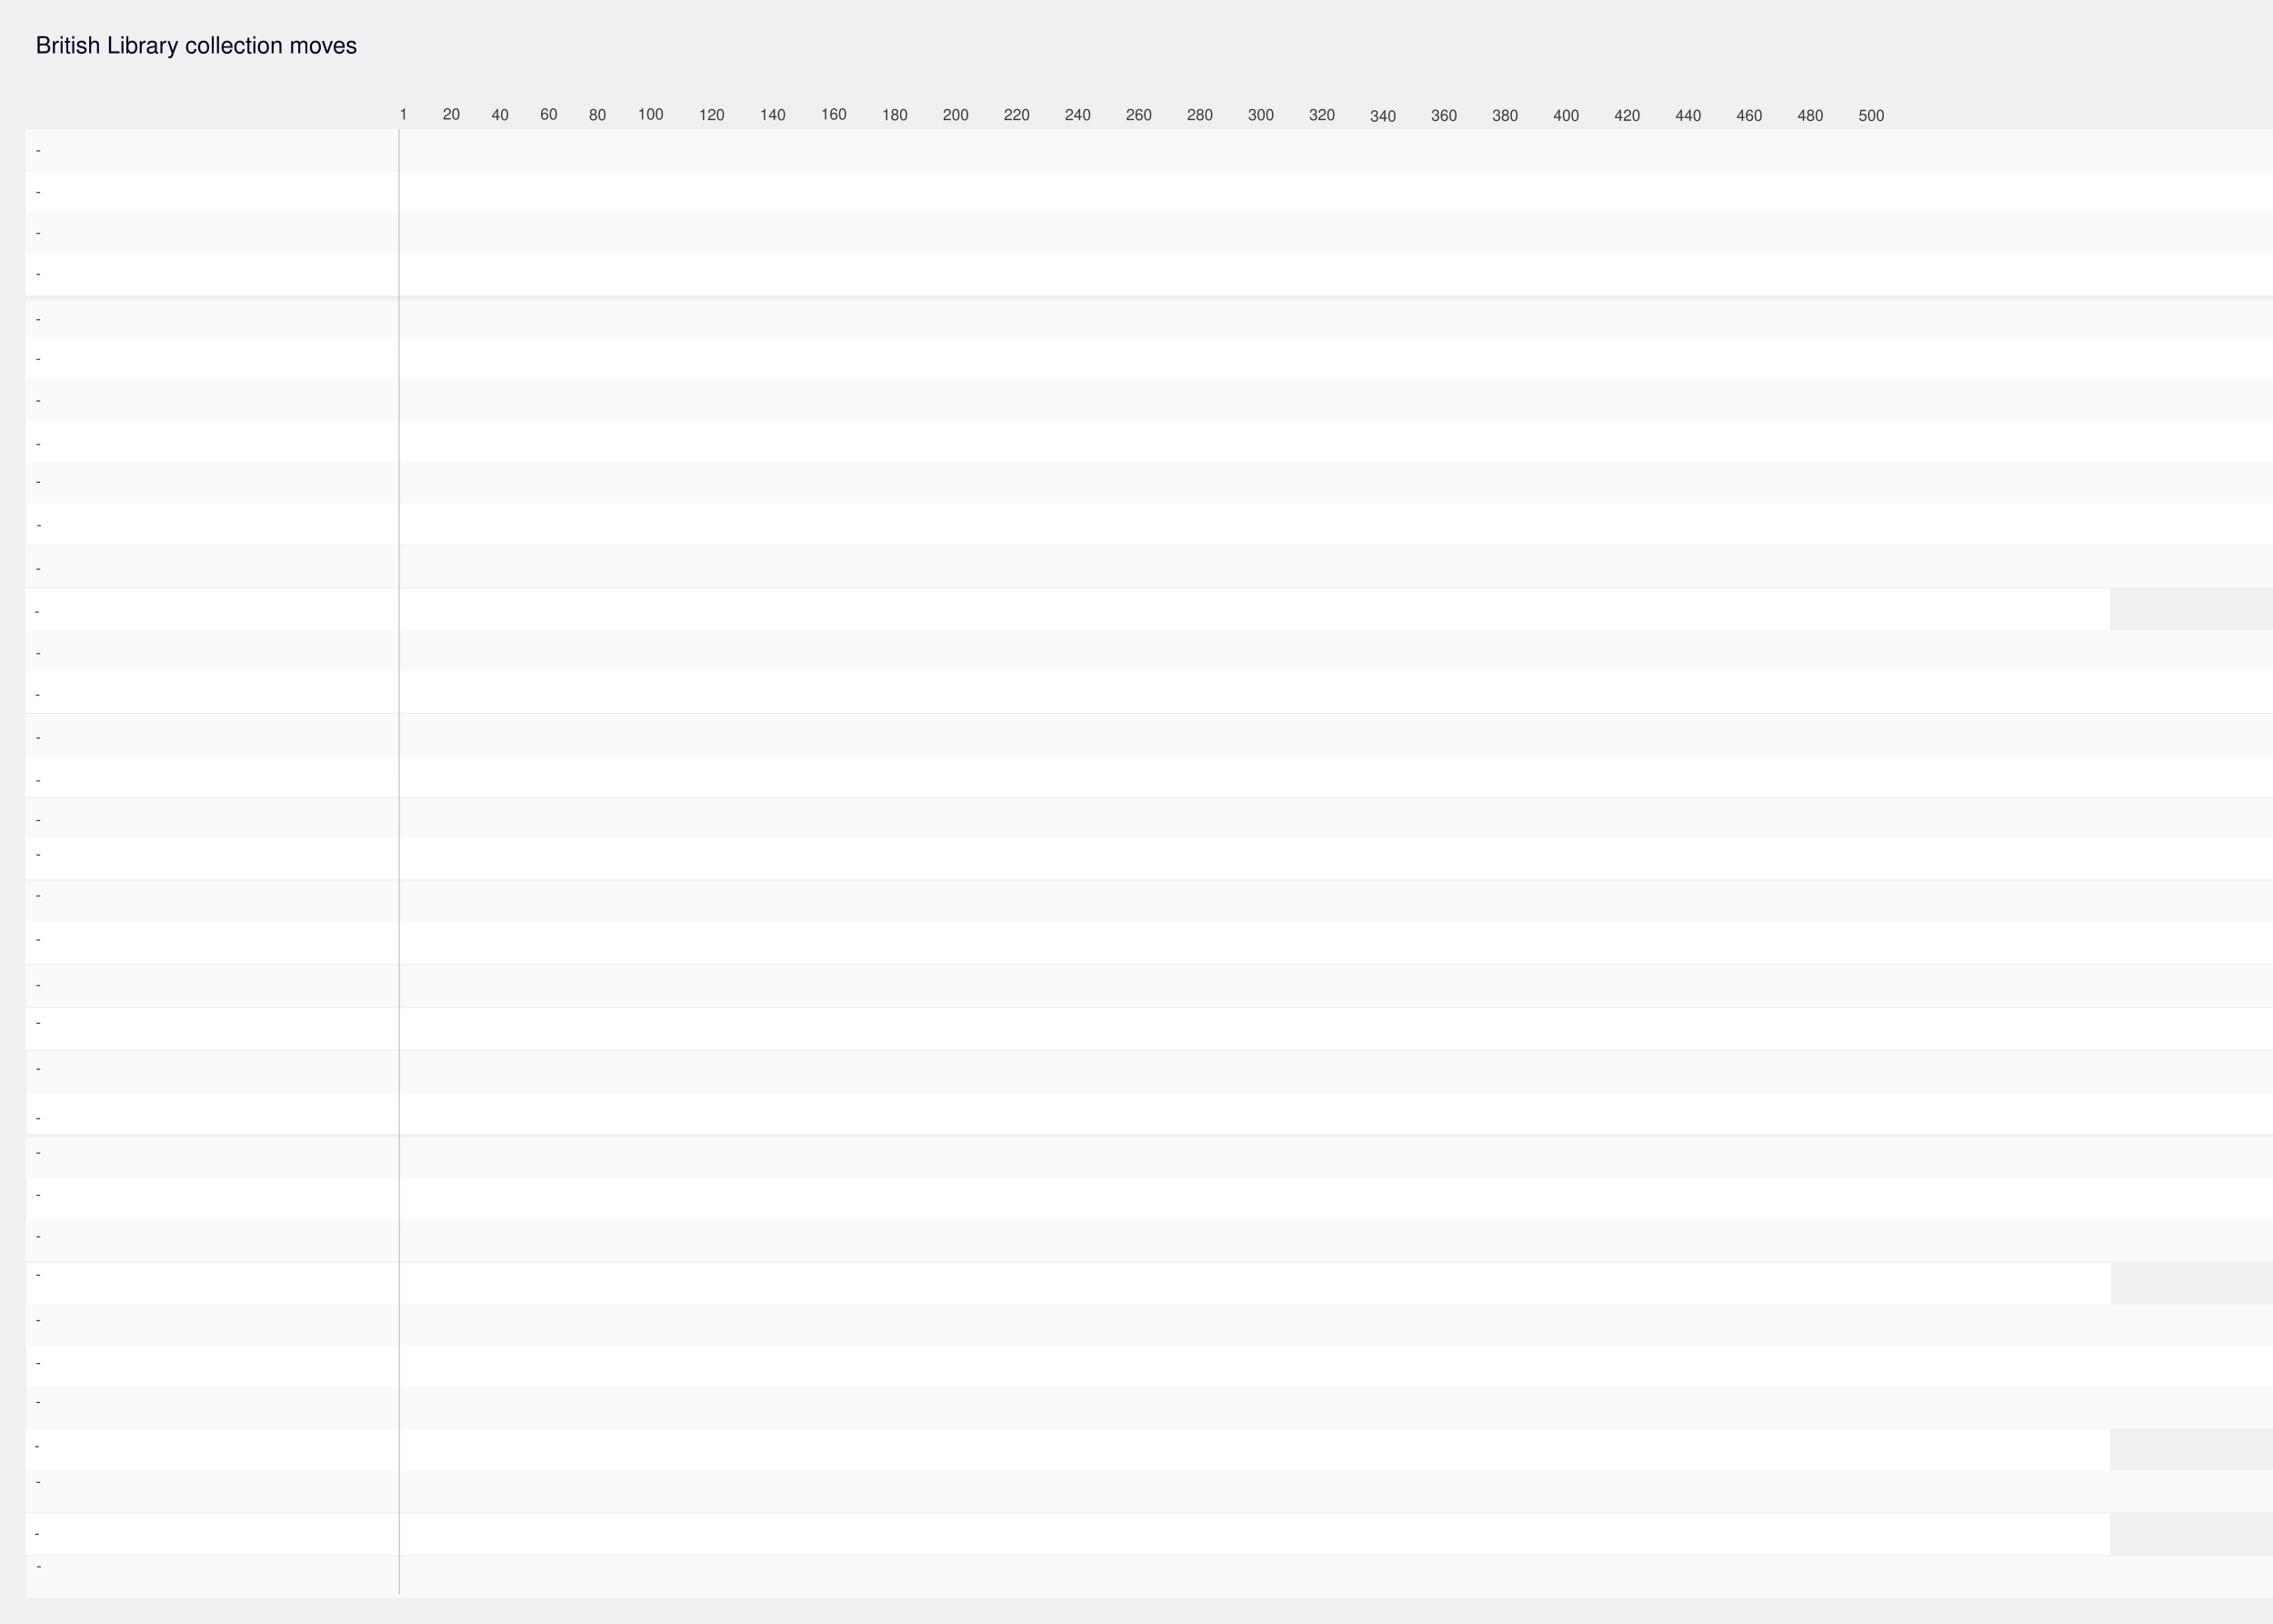
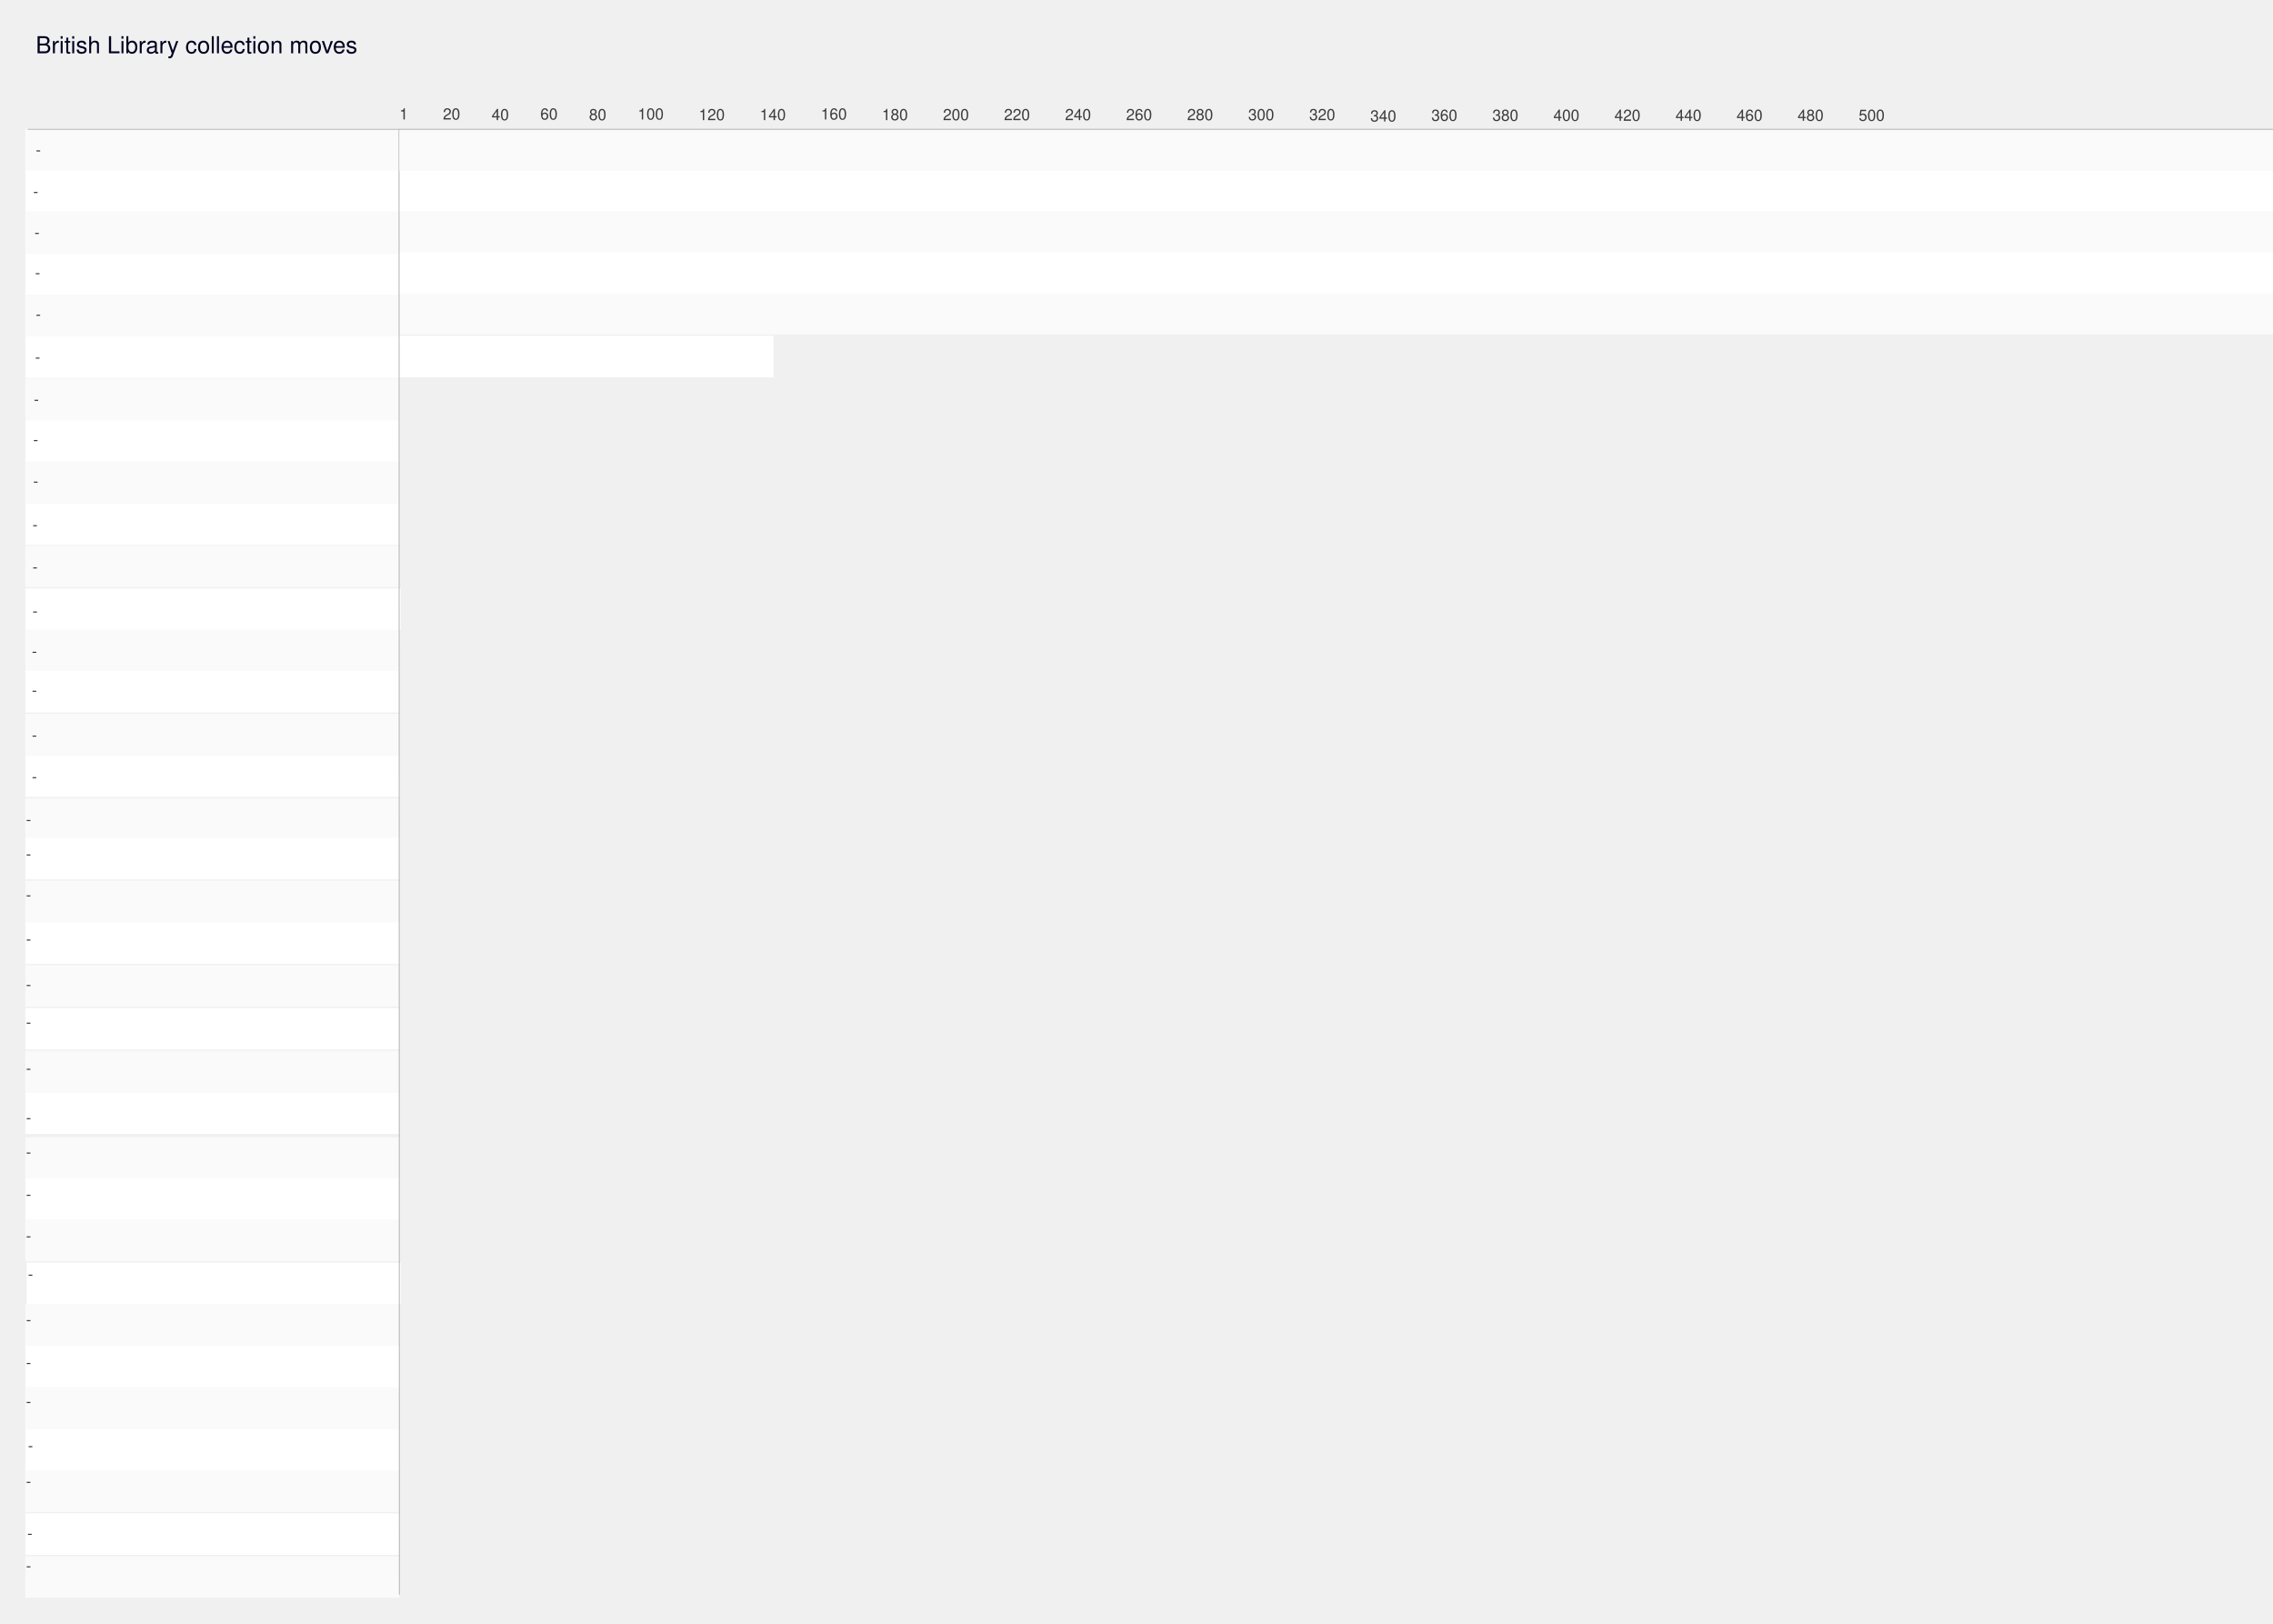
<svg xmlns="http://www.w3.org/2000/svg" width="3500px" height="2500px" viewBox="0 0 3500 2500" version="1.1">
  <g id="Desktop-HD" stroke="none" stroke-width="1" fill="none" fill-rule="evenodd">
-     <line x1="43" y1="199" x2="6853" y2="199" id="Line" stroke="#979797" stroke-linecap="square" />
-     <g id="Group_1" transform="translate(39, 198)">
-       <rect id="Rectangle" fill="#FAFAFA" x="0" y="0" width="6810" height="64" />
-       <text id="move_1" font-family="Helvetica-Light, Helvetica" font-size="24" font-weight="300" fill="#3B3B3B">
-         <tspan x="16" y="41">-</tspan>
-       </text>
-     </g>
-     <g id="Group-2" transform="translate(39, 263)">
-       <rect id="Rectangle-Copy" fill="#FFFFFF" x="0" y="0" width="6810" height="64" />
-       <text id="move_2" font-family="Helvetica-Light, Helvetica" font-size="24" font-weight="300" fill="#3B3B3B">
-         <tspan x="16" y="40">-</tspan>
-       </text>
-     </g>
-     <g id="Group-3" transform="translate(39, 327)">
-       <rect id="Rectangle-Copy-2" fill="#FAFAFA" x="0" y="0" width="6810" height="64" />
-       <text id="move_3" font-family="Helvetica-Light, Helvetica" font-size="24" font-weight="300" fill="#3B3B3B">
-         <tspan x="16" y="39">-</tspan>
-       </text>
-     </g>
-     <g id="Group-4" transform="translate(39, 391)">
-       <rect id="Rectangle-Copy-3" fill="#FFFFFF" x="0" y="0" width="6810" height="64" />
-       <text id="move_4" font-family="Helvetica-Light, Helvetica" font-size="24" font-weight="300" fill="#3B3B3B">
-         <tspan x="16" y="38">-</tspan>
-       </text>
-     </g>
-     <g id="Group_5" transform="translate(39, 463)">
-       <rect id="Rectangle-Copy-4" fill="#FAFAFA" x="0" y="0" width="6810" height="64" />
-       <text id="move_5" font-family="Helvetica-Light, Helvetica" font-size="24" font-weight="300" fill="#3B3B3B">
-         <tspan x="16" y="36">-</tspan>
-       </text>
-     </g>
-     <g id="Group_6" transform="translate(39, 519)">
-       <rect id="Rectangle-Copy-5" fill="#FFFFFF" x="0" y="0" width="6810" height="64" />
-       <text id="move_6" font-family="Helvetica-Light, Helvetica" font-size="24" font-weight="300" fill="#3B3B3B">
-         <tspan x="16" y="41">-</tspan>
-       </text>
-     </g>
-     <g id="Group_7" transform="translate(39, 583)">
-       <rect id="Rectangle-Copy-8" fill="#FAFAFA" x="0" y="0" width="6810" height="64" />
-       <text id="move_7" font-family="Helvetica-Light, Helvetica" font-size="24" font-weight="300" fill="#3B3B3B">
-         <tspan x="16" y="41">-</tspan>
-       </text>
-     </g>
-     <g id="Group_8" transform="translate(39, 647)">
-       <rect id="Rectangle-Copy-7" fill="#FFFFFF" x="0" y="0" width="6810" height="64" />
-       <text id="move_8" font-family="Helvetica-Light, Helvetica" font-size="24" font-weight="300" fill="#3B3B3B">
-         <tspan x="16" y="44">-</tspan>
-       </text>
-     </g>
-     <g id="Group_9" transform="translate(39, 711)">
-       <rect id="Rectangle-Copy-10" fill="#FAFAFA" x="0" y="0" width="6810" height="64" />
-       <text id="move_9" font-family="Helvetica-Light, Helvetica" font-size="24" font-weight="300" fill="#3B3B3B">
-         <tspan x="16" y="38">-</tspan>
-       </text>
-     </g>
-     <g id="Group_10" transform="translate(40, 775)">
-       <rect id="Rectangle-Copy-9" fill="#FFFFFF" x="0" y="-5.68434189e-14" width="6810" height="64" />
-       <text id="move_10" font-family="Helvetica-Light, Helvetica" font-size="24" font-weight="300" fill="#3B3B3B">
-         <tspan x="16" y="41">-</tspan>
-       </text>
-     </g>
-     <g id="Group_11" transform="translate(39, 840)">
-       <rect id="Rectangle-Copy-10" fill="#FAFAFA" x="0" y="0" width="6810" height="64" />
-       <text id="move_11" font-family="Helvetica-Light, Helvetica" font-size="24" font-weight="300" fill="#3B3B3B">
-         <tspan x="16" y="43">-</tspan>
-       </text>
-     </g>
-     <g id="Group_12" transform="translate(39, 906)">
-       <rect id="Rectangle-Copy-9" fill="#FFFFFF" x="0" y="0" width="3210" height="64" />
-       <text id="move_12" font-family="Helvetica-Light, Helvetica" font-size="24" font-weight="300" fill="#3B3B3B">
-         <tspan x="14" y="43">-</tspan>
-       </text>
-     </g>
-     <g id="Group_13" transform="translate(39, 970)">
-       <rect id="Rectangle-Copy-10" fill="#FAFAFA" x="0" y="-5.68434189e-14" width="6810" height="64" />
-       <text id="move_13" font-family="Helvetica-Light, Helvetica" font-size="24" font-weight="300" fill="#3B3B3B">
-         <tspan x="16" y="43">-</tspan>
-       </text>
-     </g>
-     <g id="Group_14" transform="translate(39, 1033)">
-       <rect id="Rectangle-Copy-9" fill="#FFFFFF" x="0" y="1.13686838e-13" width="6810" height="64" />
-       <text id="move_14" font-family="Helvetica-Light, Helvetica" font-size="24" font-weight="300" fill="#3B3B3B">
-         <tspan x="15" y="44">-</tspan>
-       </text>
-     </g>
-     <g id="Group_15" transform="translate(39, 1099)">
-       <rect id="Rectangle-Copy-10" fill="#FAFAFA" x="0" y="0" width="6810" height="64" />
-       <text id="move_15" font-family="Helvetica-Light, Helvetica" font-size="24" font-weight="300" fill="#3B3B3B">
-         <tspan x="16" y="44">-</tspan>
-       </text>
-     </g>
-     <g id="Group_16" transform="translate(39, 1163)">
-       <rect id="Rectangle-Copy-9" fill="#FFFFFF" x="0" y="0" width="6810" height="64" />
-       <text id="move_16" font-family="Helvetica-Light, Helvetica" font-size="24" font-weight="300" fill="#3B3B3B">
-         <tspan x="16" y="46">-</tspan>
-       </text>
-     </g>
-     <g id="Group_17" transform="translate(39, 1229)">
-       <rect id="Rectangle-Copy-10" fill="#FAFAFA" x="0" y="0" width="6810" height="64" />
-       <text id="move_17" font-family="Helvetica-Light, Helvetica" font-size="24" font-weight="300" fill="#3B3B3B">
-         <tspan x="16" y="41">-</tspan>
-       </text>
-     </g>
-     <g id="Group_18" transform="translate(39, 1290)">
-       <rect id="Rectangle-Copy-9" fill="#FFFFFF" x="0" y="0" width="6810" height="64" />
-       <text id="move_18" font-family="Helvetica-Light, Helvetica" font-size="24" font-weight="300" fill="#3B3B3B">
-         <tspan x="16" y="33">-</tspan>
-       </text>
-     </g>
-     <g id="Group_19" transform="translate(39, 1356)">
-       <rect id="Rectangle-Copy-10" fill="#FAFAFA" x="0" y="0" width="6810" height="64" />
-       <text id="move_19" font-family="Helvetica-Light, Helvetica" font-size="24" font-weight="300" fill="#3B3B3B">
-         <tspan x="16" y="30">-</tspan>
-       </text>
-     </g>
-     <g id="Group_20" transform="translate(39, 1420)">
-       <rect id="Rectangle-Copy-11" fill="#FFFFFF" x="0" y="0" width="6810" height="64" />
-       <text id="move_20" font-family="Helvetica-Light, Helvetica" font-size="24" font-weight="300" fill="#3B3B3B">
-         <tspan x="16" y="34">-</tspan>
-       </text>
-     </g>
-     <g id="Group_21" transform="translate(39, 1486)">
-       <rect id="Rectangle-Copy-12" fill="#FAFAFA" x="0" y="-1.13686838e-13" width="6810" height="64" />
-       <text id="move_21" font-family="Helvetica-Light, Helvetica" font-size="24" font-weight="300" fill="#3B3B3B">
-         <tspan x="16" y="38">-</tspan>
-       </text>
-     </g>
-     <g id="Group_22" transform="translate(39, 1552)">
-       <rect id="Rectangle-Copy-13" fill="#FFFFFF" x="0" y="0" width="6810" height="64" />
-       <text id="move_22" font-family="Helvetica-Light, Helvetica" font-size="24" font-weight="300" fill="#3B3B3B">
-         <tspan x="16" y="30">-</tspan>
-       </text>
-     </g>
-     <g id="Group-24" transform="translate(41, 1618)">
-       <rect id="Rectangle-Copy-14" fill="#FAFAFA" x="0" y="0" width="6810" height="64" />
-       <text id="move_23" font-family="Helvetica-Light, Helvetica" font-size="24" font-weight="300" fill="#3B3B3B">
-         <tspan x="14" y="35">-</tspan>
-       </text>
-     </g>
-     <g id="Group-26" transform="translate(39, 1751)">
-       <rect id="Rectangle-Copy-10" fill="#FAFAFA" x="0" y="0" width="6810" height="64" />
-       <text id="move_25" font-family="Helvetica-Light, Helvetica" font-size="24" font-weight="300" fill="#3B3B3B">
-         <tspan x="16" y="31">-</tspan>
-       </text>
-     </g>
-     <g id="Group-25" transform="translate(41, 1682)">
-       <rect id="Rectangle-Copy-9" fill="#FFFFFF" x="0" y="0" width="6810" height="64" />
-       <text id="move_24" font-family="Helvetica-Light, Helvetica" font-size="24" font-weight="300" fill="#3B3B3B">
-         <tspan x="14" y="47">-</tspan>
-       </text>
-     </g>
-     <g id="Group-28" transform="translate(39, 1878)">
-       <rect id="Rectangle-Copy-10" fill="#FAFAFA" x="0" y="-1.13686838e-13" width="6810" height="64" />
-       <text id="move_27" font-family="Helvetica-Light, Helvetica" font-size="24" font-weight="300" fill="#3B3B3B">
-         <tspan x="16" y="33">-</tspan>
-       </text>
-     </g>
-     <g id="Group-27" transform="translate(41, 1814)">
-       <rect id="Rectangle-Copy-9" fill="#FFFFFF" x="0" y="0" width="6810" height="64" />
-       <text id="move_26" font-family="Helvetica-Light, Helvetica" font-size="24" font-weight="300" fill="#3B3B3B">
-         <tspan x="14" y="33">-</tspan>
-       </text>
-     </g>
-     <g id="Group-30" transform="translate(39, 2008)">
-       <rect id="Rectangle-Copy-10" fill="#FAFAFA" x="0" y="0" width="6810" height="64" />
-       <text id="move_29" font-family="Helvetica-Light, Helvetica" font-size="24" font-weight="300" fill="#3B3B3B">
-         <tspan x="16" y="32">-</tspan>
-       </text>
-     </g>
-     <g id="Group-29" transform="translate(41, 1944)">
-       <rect id="Rectangle-Copy-9" fill="#FFFFFF" x="0" y="-1.13686838e-13" width="3210" height="64" />
-       <text id="move_28" font-family="Helvetica-Light, Helvetica" font-size="24" font-weight="300" fill="#3B3B3B">
-         <tspan x="14" y="26">-</tspan>
-       </text>
-     </g>
-     <g id="Group-32" transform="translate(41, 2136)">
-       <rect id="Rectangle-Copy-16" fill="#FAFAFA" x="0" y="0" width="6810" height="64" />
-       <text id="move_31" font-family="Helvetica-Light, Helvetica" font-size="24" font-weight="300" fill="#3B3B3B">
-         <tspan x="14" y="30">-</tspan>
-       </text>
-     </g>
-     <g id="Group-36" transform="translate(39, 2264)">
-       <rect id="Rectangle-Copy-18" fill="#FAFAFA" x="0" y="0" width="6810" height="64" />
-       <text id="move_33" font-family="Helvetica-Light, Helvetica" font-size="24" font-weight="300" fill="#3B3B3B">
-         <tspan x="16" y="25">-</tspan>
-       </text>
-     </g>
-     <g id="Group-31" transform="translate(41, 2072)">
-       <rect id="Rectangle-Copy-15" fill="#FFFFFF" x="0" y="1.13686838e-13" width="6810" height="64" />
-       <text id="move_30" font-family="Helvetica-Light, Helvetica" font-size="24" font-weight="300" fill="#3B3B3B">
-         <tspan x="14" y="34">-</tspan>
-       </text>
-     </g>
-     <g id="Group-34" transform="translate(41, 2396)">
-       <rect id="Rectangle-Copy-20" fill="#FAFAFA" x="0" y="0" width="6810" height="64" />
-       <text id="move_35" font-family="Helvetica-Light, Helvetica" font-size="24" font-weight="300" fill="#3B3B3B">
-         <tspan x="15" y="23">-</tspan>
-       </text>
-     </g>
-     <g id="Group-33" transform="translate(39, 2200)">
-       <rect id="Rectangle-Copy-17" fill="#FFFFFF" x="0" y="0" width="3210" height="64" />
-       <text id="move_32" font-family="Helvetica-Light, Helvetica" font-size="24" font-weight="300" fill="#3B3B3B">
-         <tspan x="14" y="34">-</tspan>
-       </text>
-     </g>
-     <g id="Group-33-Copy" transform="translate(39, 2330)">
-       <rect id="Rectangle-Copy-17" fill="#FFFFFF" x="0" y="0" width="3210" height="64" />
-       <text id="move_34" font-family="Helvetica-Light, Helvetica" font-size="24" font-weight="300" fill="#3B3B3B">
-         <tspan x="14" y="39">-</tspan>
+     <g id="sticky" transform="translate(39, 198)">
+       <polygon id="Rectangle-Copy" fill="#FFFFFF" points="0 64 576 64 576 128 0 128 0 100.313" />
+       <polygon id="Rectangle-Copy-19" fill="#FFFFFF" points="576 64 3461 64 3461 128 576 128 576 100.313" />
+       <rect id="Rectangle" fill="#FAFAFA" x="0" y="0" width="576" height="64" />
+       <rect id="Rectangle-Copy-4" fill="#FAFAFA" x="0" y="256" width="576" height="64" />
+       <rect id="Rectangle-Copy-23" fill="#FAFAFA" x="576" y="253" width="2885" height="64" />
+       <rect id="Rectangle-Copy-2" fill="#FAFAFA" x="0" y="128" width="576" height="64" />
+       <rect id="Rectangle-Copy-21" fill="#FAFAFA" x="576" y="127" width="2885" height="64" />
+       <rect id="Rectangle-Copy-3" fill="#FFFFFF" x="0" y="192" width="576" height="64" />
+       <rect id="Rectangle-Copy-22" fill="#FFFFFF" x="576" y="190" width="2885" height="64" />
+       <rect id="Rectangle-Copy-5" fill="#FFFFFF" x="0" y="320" width="576" height="64" />
+       <rect id="Rectangle-Copy-24" fill="#FFFFFF" x="576" y="319" width="576" height="64" />
+       <rect id="Rectangle-Copy-8" fill="#FAFAFA" x="0" y="385" width="576" height="64" />
+       <rect id="Rectangle-Copy-7" fill="#FFFFFF" x="0" y="449" width="576" height="64" />
+       <rect id="Rectangle-Copy-10" fill="#FAFAFA" x="0" y="513" width="576" height="64" />
+       <rect id="Rectangle-Copy-9" fill="#FFFFFF" x="0" y="577" width="576" height="64" />
+       <rect id="Rectangle-Copy-10" fill="#FAFAFA" x="0" y="642" width="576" height="64" />
+       <rect id="Rectangle-Copy-9" fill="#FFFFFF" x="0" y="708" width="578" height="64" />
+       <rect id="Rectangle-Copy-10" fill="#FAFAFA" x="0" y="772" width="576" height="64" />
+       <rect id="Rectangle-Copy-9" fill="#FFFFFF" x="0" y="835" width="576" height="64" />
+       <rect id="Rectangle-Copy-10" fill="#FAFAFA" x="0" y="901" width="576" height="64" />
+       <rect id="Rectangle-Copy-9" fill="#FFFFFF" x="0" y="965" width="576" height="64" />
+       <rect id="Rectangle-Copy-10" fill="#FAFAFA" x="0" y="1031" width="576" height="64" />
+       <rect id="Rectangle-Copy-9" fill="#FFFFFF" x="0" y="1092" width="576" height="64" />
+       <rect id="Rectangle-Copy-10" fill="#FAFAFA" x="0" y="1158" width="576" height="64" />
+       <rect id="Rectangle-Copy-11" fill="#FFFFFF" x="0" y="1222" width="576" height="64" />
+       <rect id="Rectangle-Copy-12" fill="#FAFAFA" x="0" y="1288" width="576" height="64" />
+       <rect id="Rectangle-Copy-13" fill="#FFFFFF" x="0" y="1354" width="576" height="64" />
+       <rect id="Rectangle-Copy-14" fill="#FAFAFA" x="0" y="1420" width="576" height="64" />
+       <rect id="Rectangle-Copy-10" fill="#FAFAFA" x="0" y="1553" width="576" height="64" />
+       <rect id="Rectangle-Copy-9" fill="#FFFFFF" x="0" y="1484" width="576" height="64" />
+       <rect id="Rectangle-Copy-10" fill="#FAFAFA" x="0" y="1680" width="576" height="64" />
+       <rect id="Rectangle-Copy-9" fill="#FFFFFF" x="0" y="1616" width="576" height="64" />
+       <rect id="Rectangle-Copy-10" fill="#FAFAFA" x="0" y="1810" width="576" height="64" />
+       <rect id="Rectangle-Copy-9" fill="#FFFFFF" x="2" y="1746" width="576" height="64" />
+       <rect id="Rectangle-Copy-16" fill="#FAFAFA" x="0" y="1938" width="576" height="64" />
+       <rect id="Rectangle-Copy-18" fill="#FAFAFA" x="0" y="2066" width="576" height="64" />
+       <rect id="Rectangle-Copy-15" fill="#FFFFFF" x="0" y="1874" width="576" height="64" />
+       <rect id="Rectangle-Copy-20" fill="#FAFAFA" x="0" y="2198" width="576" height="64" />
+       <rect id="Rectangle-Copy-17" fill="#FFFFFF" x="0" y="2002" width="576" height="64" />
+       <rect id="Rectangle-Copy-17" fill="#FFFFFF" x="0" y="2132" width="576" height="64" />
+       <line x1="575.5" y1="1.5" x2="575.875" y2="2256.75" id="line_1" stroke="#979797" stroke-linecap="square" />
+     </g>
+     <g id="Group_1" transform="translate(55, 216)" fill="#3B3B3B" font-family="Helvetica-Light, Helvetica" font-size="24" font-weight="300">
+       <text id="move_1">
+         <tspan x="0" y="23">-</tspan>
+       </text>
+     </g>
+     <rect id="Rectangle-Copy-6" fill="#FAFAFA" x="615" y="199" width="2885" height="64" />
+     <g id="Group-2" transform="translate(51, 280)" fill="#3B3B3B" font-family="Helvetica-Light, Helvetica" font-size="24" font-weight="300">
+       <text id="move_2">
+         <tspan x="0" y="23">-</tspan>
+       </text>
+     </g>
+     <g id="Group-3" transform="translate(53, 343)" fill="#3B3B3B" font-family="Helvetica-Light, Helvetica" font-size="24" font-weight="300">
+       <text id="move_3">
+         <tspan x="0" y="23">-</tspan>
+       </text>
+     </g>
+     <g id="Group-4" transform="translate(54, 405)" fill="#3B3B3B" font-family="Helvetica-Light, Helvetica" font-size="24" font-weight="300">
+       <text id="move_4">
+         <tspan x="0" y="23">-</tspan>
+       </text>
+     </g>
+     <g id="Group_5" transform="translate(55, 469)" fill="#3B3B3B" font-family="Helvetica-Light, Helvetica" font-size="24" font-weight="300">
+       <text id="move_5">
+         <tspan x="0" y="23">-</tspan>
+       </text>
+     </g>
+     <g id="Group_6" transform="translate(54, 535)" fill="#3B3B3B" font-family="Helvetica-Light, Helvetica" font-size="24" font-weight="300">
+       <text id="move_6">
+         <tspan x="0" y="23">-</tspan>
+       </text>
+     </g>
+     <g id="Group_7" transform="translate(52, 600)" fill="#3B3B3B" font-family="Helvetica-Light, Helvetica" font-size="24" font-weight="300">
+       <text id="move_7">
+         <tspan x="0" y="23">-</tspan>
+       </text>
+     </g>
+     <g id="Group_8" transform="translate(51, 662)" fill="#3B3B3B" font-family="Helvetica-Light, Helvetica" font-size="24" font-weight="300">
+       <text id="move_8">
+         <tspan x="0" y="23">-</tspan>
+       </text>
+     </g>
+     <g id="Group_9" transform="translate(51, 726)" fill="#3B3B3B" font-family="Helvetica-Light, Helvetica" font-size="24" font-weight="300">
+       <text id="move_9">
+         <tspan x="0" y="23">-</tspan>
+       </text>
+     </g>
+     <g id="Group_10" transform="translate(50, 793)" fill="#3B3B3B" font-family="Helvetica-Light, Helvetica" font-size="24" font-weight="300">
+       <text id="move_10">
+         <tspan x="0" y="23">-</tspan>
+       </text>
+     </g>
+     <g id="Group_11" transform="translate(50, 858)" fill="#3B3B3B" font-family="Helvetica-Light, Helvetica" font-size="24" font-weight="300">
+       <text id="move_11">
+         <tspan x="0" y="23">-</tspan>
+       </text>
+     </g>
+     <g id="Group_12" transform="translate(50, 926)" fill="#3B3B3B" font-family="Helvetica-Light, Helvetica" font-size="24" font-weight="300">
+       <text id="move_12">
+         <tspan x="0" y="23">-</tspan>
+       </text>
+     </g>
+     <g id="Group_13" transform="translate(49, 988)" fill="#3B3B3B" font-family="Helvetica-Light, Helvetica" font-size="24" font-weight="300">
+       <text id="move_13">
+         <tspan x="0" y="23">-</tspan>
+       </text>
+     </g>
+     <g id="Group_14" transform="translate(49, 1048)" fill="#3B3B3B" font-family="Helvetica-Light, Helvetica" font-size="24" font-weight="300">
+       <text id="move_14">
+         <tspan x="0" y="23">-</tspan>
+       </text>
+     </g>
+     <g id="Group_15" transform="translate(49, 1117)" fill="#3B3B3B" font-family="Helvetica-Light, Helvetica" font-size="24" font-weight="300">
+       <text id="move_15">
+         <tspan x="0" y="23">-</tspan>
+       </text>
+     </g>
+     <g id="Group_16" transform="translate(49, 1181)" fill="#3B3B3B" font-family="Helvetica-Light, Helvetica" font-size="24" font-weight="300">
+       <text id="move_16">
+         <tspan x="0" y="23">-</tspan>
+       </text>
+     </g>
+     <g id="Group_17" transform="translate(40, 1247)" fill="#3B3B3B" font-family="Helvetica-Light, Helvetica" font-size="24" font-weight="300">
+       <text id="move_17">
+         <tspan x="0" y="23">-</tspan>
+       </text>
+     </g>
+     <g id="Group_18" transform="translate(40, 1300)" fill="#3B3B3B" font-family="Helvetica-Light, Helvetica" font-size="24" font-weight="300">
+       <text id="move_18">
+         <tspan x="0" y="23">-</tspan>
+       </text>
+     </g>
+     <g id="Group_19" transform="translate(40, 1363)" fill="#3B3B3B" font-family="Helvetica-Light, Helvetica" font-size="24" font-weight="300">
+       <text id="move_19">
+         <tspan x="0" y="23">-</tspan>
+       </text>
+     </g>
+     <g id="Group_20" transform="translate(40, 1431)" fill="#3B3B3B" font-family="Helvetica-Light, Helvetica" font-size="24" font-weight="300">
+       <text id="move_20">
+         <tspan x="0" y="23">-</tspan>
+       </text>
+     </g>
+     <g id="Group_21" transform="translate(40, 1501)" fill="#3B3B3B" font-family="Helvetica-Light, Helvetica" font-size="24" font-weight="300">
+       <text id="move_21">
+         <tspan x="0" y="23">-</tspan>
+       </text>
+     </g>
+     <g id="Group_22" transform="translate(40, 1559)" fill="#3B3B3B" font-family="Helvetica-Light, Helvetica" font-size="24" font-weight="300">
+       <text id="move_22">
+         <tspan x="0" y="23">-</tspan>
+       </text>
+     </g>
+     <g id="Group-24" transform="translate(40, 1630)" fill="#3B3B3B" font-family="Helvetica-Light, Helvetica" font-size="24" font-weight="300">
+       <text id="move_23">
+         <tspan x="0" y="23">-</tspan>
+       </text>
+     </g>
+     <g id="Group-26" transform="translate(40, 1759)" fill="#3B3B3B" font-family="Helvetica-Light, Helvetica" font-size="24" font-weight="300">
+       <text id="move_25">
+         <tspan x="0" y="23">-</tspan>
+       </text>
+     </g>
+     <g id="Group-25" transform="translate(40, 1706)" fill="#3B3B3B" font-family="Helvetica-Light, Helvetica" font-size="24" font-weight="300">
+       <text id="move_24">
+         <tspan x="0" y="23">-</tspan>
+       </text>
+     </g>
+     <g id="Group-28" transform="translate(40, 1888)" fill="#3B3B3B" font-family="Helvetica-Light, Helvetica" font-size="24" font-weight="300">
+       <text id="move_27">
+         <tspan x="0" y="23">-</tspan>
+       </text>
+     </g>
+     <g id="Group-27" transform="translate(40, 1824)" fill="#3B3B3B" font-family="Helvetica-Light, Helvetica" font-size="24" font-weight="300">
+       <text id="move_26">
+         <tspan x="0" y="23">-</tspan>
+       </text>
+     </g>
+     <g id="Group-30" transform="translate(40, 2017)" fill="#3B3B3B" font-family="Helvetica-Light, Helvetica" font-size="24" font-weight="300">
+       <text id="move_29">
+         <tspan x="0" y="23">-</tspan>
+       </text>
+     </g>
+     <g id="Group-29" transform="translate(43, 1947)" fill="#3B3B3B" font-family="Helvetica-Light, Helvetica" font-size="24" font-weight="300">
+       <text id="move_28">
+         <tspan x="0" y="23">-</tspan>
+       </text>
+     </g>
+     <g id="Group-32" transform="translate(40, 2143)" fill="#3B3B3B" font-family="Helvetica-Light, Helvetica" font-size="24" font-weight="300">
+       <text id="move_31">
+         <tspan x="0" y="23">-</tspan>
+       </text>
+     </g>
+     <g id="Group-36" transform="translate(40, 2266)" fill="#3B3B3B" font-family="Helvetica-Light, Helvetica" font-size="24" font-weight="300">
+       <text id="move_33">
+         <tspan x="0" y="23">-</tspan>
+       </text>
+     </g>
+     <g id="Group-31" transform="translate(40, 2083)" fill="#3B3B3B" font-family="Helvetica-Light, Helvetica" font-size="24" font-weight="300">
+       <text id="move_30">
+         <tspan x="0" y="23">-</tspan>
+       </text>
+     </g>
+     <g id="Group-34" transform="translate(40, 2396)" fill="#3B3B3B" font-family="Helvetica-Light, Helvetica" font-size="24" font-weight="300">
+       <text id="move_35">
+         <tspan x="0" y="23">-</tspan>
+       </text>
+     </g>
+     <g id="Group-33" transform="translate(43, 2211)" fill="#3B3B3B" font-family="Helvetica-Light, Helvetica" font-size="24" font-weight="300">
+       <text id="move_32">
+         <tspan x="0" y="23">-</tspan>
+       </text>
+     </g>
+     <g id="Group-33-Copy" transform="translate(42, 2346)" fill="#3B3B3B" font-family="Helvetica-Light, Helvetica" font-size="24" font-weight="300">
+       <text id="move_34">
+         <tspan x="0" y="23">-</tspan>
      </text>
    </g>
    <text id="1" font-family="Helvetica-Light, Helvetica" font-size="24" font-weight="300" fill="#3B3B3B">
      <tspan x="615" y="184">1</tspan>
    </text>
    <text id="20" font-family="Helvetica-Light, Helvetica" font-size="24" font-weight="300" fill="#3B3B3B">
      <tspan x="682" y="184">20</tspan>
    </text>
    <text id="40" font-family="Helvetica-Light, Helvetica" font-size="24" font-weight="300" fill="#3B3B3B">
      <tspan x="757" y="185">40</tspan>
    </text>
    <text id="60" font-family="Helvetica-Light, Helvetica" font-size="24" font-weight="300" fill="#3B3B3B">
      <tspan x="832" y="184">60</tspan>
    </text>
    <text id="80" font-family="Helvetica-Light, Helvetica" font-size="24" font-weight="300" fill="#3B3B3B">
      <tspan x="907" y="185">80</tspan>
    </text>
    <text id="100" font-family="Helvetica-Light, Helvetica" font-size="24" font-weight="300" fill="#3B3B3B">
      <tspan x="982" y="184">100</tspan>
    </text>
    <text id="120" font-family="Helvetica-Light, Helvetica" font-size="24" font-weight="300" fill="#3B3B3B">
      <tspan x="1076" y="185">120</tspan>
    </text>
    <text id="140" font-family="Helvetica-Light, Helvetica" font-size="24" font-weight="300" fill="#3B3B3B">
      <tspan x="1170" y="185">140</tspan>
    </text>
    <text id="160" font-family="Helvetica-Light, Helvetica" font-size="24" font-weight="300" fill="#3B3B3B">
      <tspan x="1264" y="184">160</tspan>
    </text>
    <text id="180" font-family="Helvetica-Light, Helvetica" font-size="24" font-weight="300" fill="#3B3B3B">
      <tspan x="1358" y="185">180</tspan>
      <tspan x="1358" y="214" />
    </text>
    <text id="200" font-family="Helvetica-Light, Helvetica" font-size="24" font-weight="300" fill="#3B3B3B">
      <tspan x="1452" y="185">200</tspan>
      <tspan x="1452" y="214" />
      <tspan x="1452" y="243" />
    </text>
    <text id="220" font-family="Helvetica-Light, Helvetica" font-size="24" font-weight="300" fill="#3B3B3B">
      <tspan x="1546" y="185">220</tspan>
      <tspan x="1546" y="214" />
      <tspan x="1546" y="243" />
    </text>
    <text id="240" font-family="Helvetica-Light, Helvetica" font-size="24" font-weight="300" fill="#3B3B3B">
      <tspan x="1640" y="185">240</tspan>
      <tspan x="1640" y="214" />
      <tspan x="1640" y="243" />
      <tspan x="1640" y="272" />
    </text>
    <text id="260" font-family="Helvetica-Light, Helvetica" font-size="24" font-weight="300" fill="#3B3B3B">
      <tspan x="1734" y="185">260</tspan>
      <tspan x="1734" y="214" />
      <tspan x="1734" y="243" />
      <tspan x="1734" y="272" />
    </text>
    <text id="280" font-family="Helvetica-Light, Helvetica" font-size="24" font-weight="300" fill="#3B3B3B">
      <tspan x="1828" y="185">280</tspan>
      <tspan x="1828" y="214" />
      <tspan x="1828" y="243" />
      <tspan x="1828" y="272" />
    </text>
    <text id="300" font-family="Helvetica-Light, Helvetica" font-size="24" font-weight="300" fill="#3B3B3B">
      <tspan x="1922" y="185">300</tspan>
      <tspan x="1922" y="214" />
      <tspan x="1922" y="243" />
      <tspan x="1922" y="272" />
      <tspan x="1922" y="301" />
    </text>
    <text id="320" font-family="Helvetica-Light, Helvetica" font-size="24" font-weight="300" fill="#3B3B3B">
      <tspan x="2016" y="185">320</tspan>
      <tspan x="2016" y="214" />
      <tspan x="2016" y="243" />
      <tspan x="2016" y="272" />
      <tspan x="2016" y="301" />
    </text>
    <text id="340" font-family="Helvetica-Light, Helvetica" font-size="24" font-weight="300" fill="#3B3B3B">
      <tspan x="2110" y="187">340</tspan>
      <tspan x="2110" y="216" />
      <tspan x="2110" y="245" />
      <tspan x="2110" y="274" />
      <tspan x="2110" y="303" />
    </text>
    <g id="Group-5" transform="translate(2204, 163)" fill="#3B3B3B" font-family="Helvetica-Light, Helvetica" font-size="24" font-weight="300">
      <text id="360">
        <tspan x="0" y="23">360</tspan>
        <tspan x="0" y="52" />
        <tspan x="0" y="81" />
        <tspan x="0" y="110" />
        <tspan x="0" y="139" />
      </text>
      <text id="380">
        <tspan x="94" y="23">380</tspan>
        <tspan x="94" y="52" />
        <tspan x="94" y="81" />
        <tspan x="94" y="110" />
        <tspan x="94" y="139" />
      </text>
    </g>
    <g id="Group" transform="translate(2392, 163)" fill="#3B3B3B" font-family="Helvetica-Light, Helvetica" font-size="24" font-weight="300">
      <text id="400">
        <tspan x="0" y="23">400</tspan>
        <tspan x="0" y="52" />
        <tspan x="0" y="81" />
        <tspan x="0" y="110" />
        <tspan x="0" y="139" />
      </text>
      <text id="420">
        <tspan x="94" y="23">420</tspan>
        <tspan x="94" y="52" />
        <tspan x="94" y="81" />
        <tspan x="94" y="110" />
        <tspan x="94" y="139" />
      </text>
      <text id="440">
        <tspan x="188" y="23">440</tspan>
        <tspan x="188" y="52" />
        <tspan x="188" y="81" />
        <tspan x="188" y="110" />
        <tspan x="188" y="139" />
      </text>
      <text id="460">
        <tspan x="282" y="23">460</tspan>
        <tspan x="282" y="52" />
        <tspan x="282" y="81" />
        <tspan x="282" y="110" />
        <tspan x="282" y="139" />
      </text>
      <text id="480">
        <tspan x="376" y="23">480</tspan>
        <tspan x="376" y="52" />
        <tspan x="376" y="81" />
        <tspan x="376" y="110" />
        <tspan x="376" y="139" />
      </text>
      <text id="500">
        <tspan x="470" y="23">500</tspan>
        <tspan x="470" y="52" />
        <tspan x="470" y="81" />
        <tspan x="470" y="110" />
        <tspan x="470" y="139" />
      </text>
    </g>
-     <line x1="614.5" y1="199.5" x2="614.875" y2="2454.75" id="line_1" stroke="#979797" stroke-linecap="square" />
+     <line x1="43" y1="199" x2="6853" y2="199" id="Line" stroke="#979797" stroke-linecap="square" />
    <text id="British-Library-coll" font-family="Helvetica-Light, Helvetica" font-size="36" font-weight="300" fill="#000020">
      <tspan x="55" y="82">British Library collection moves</tspan>
    </text>
  </g>
</svg>
